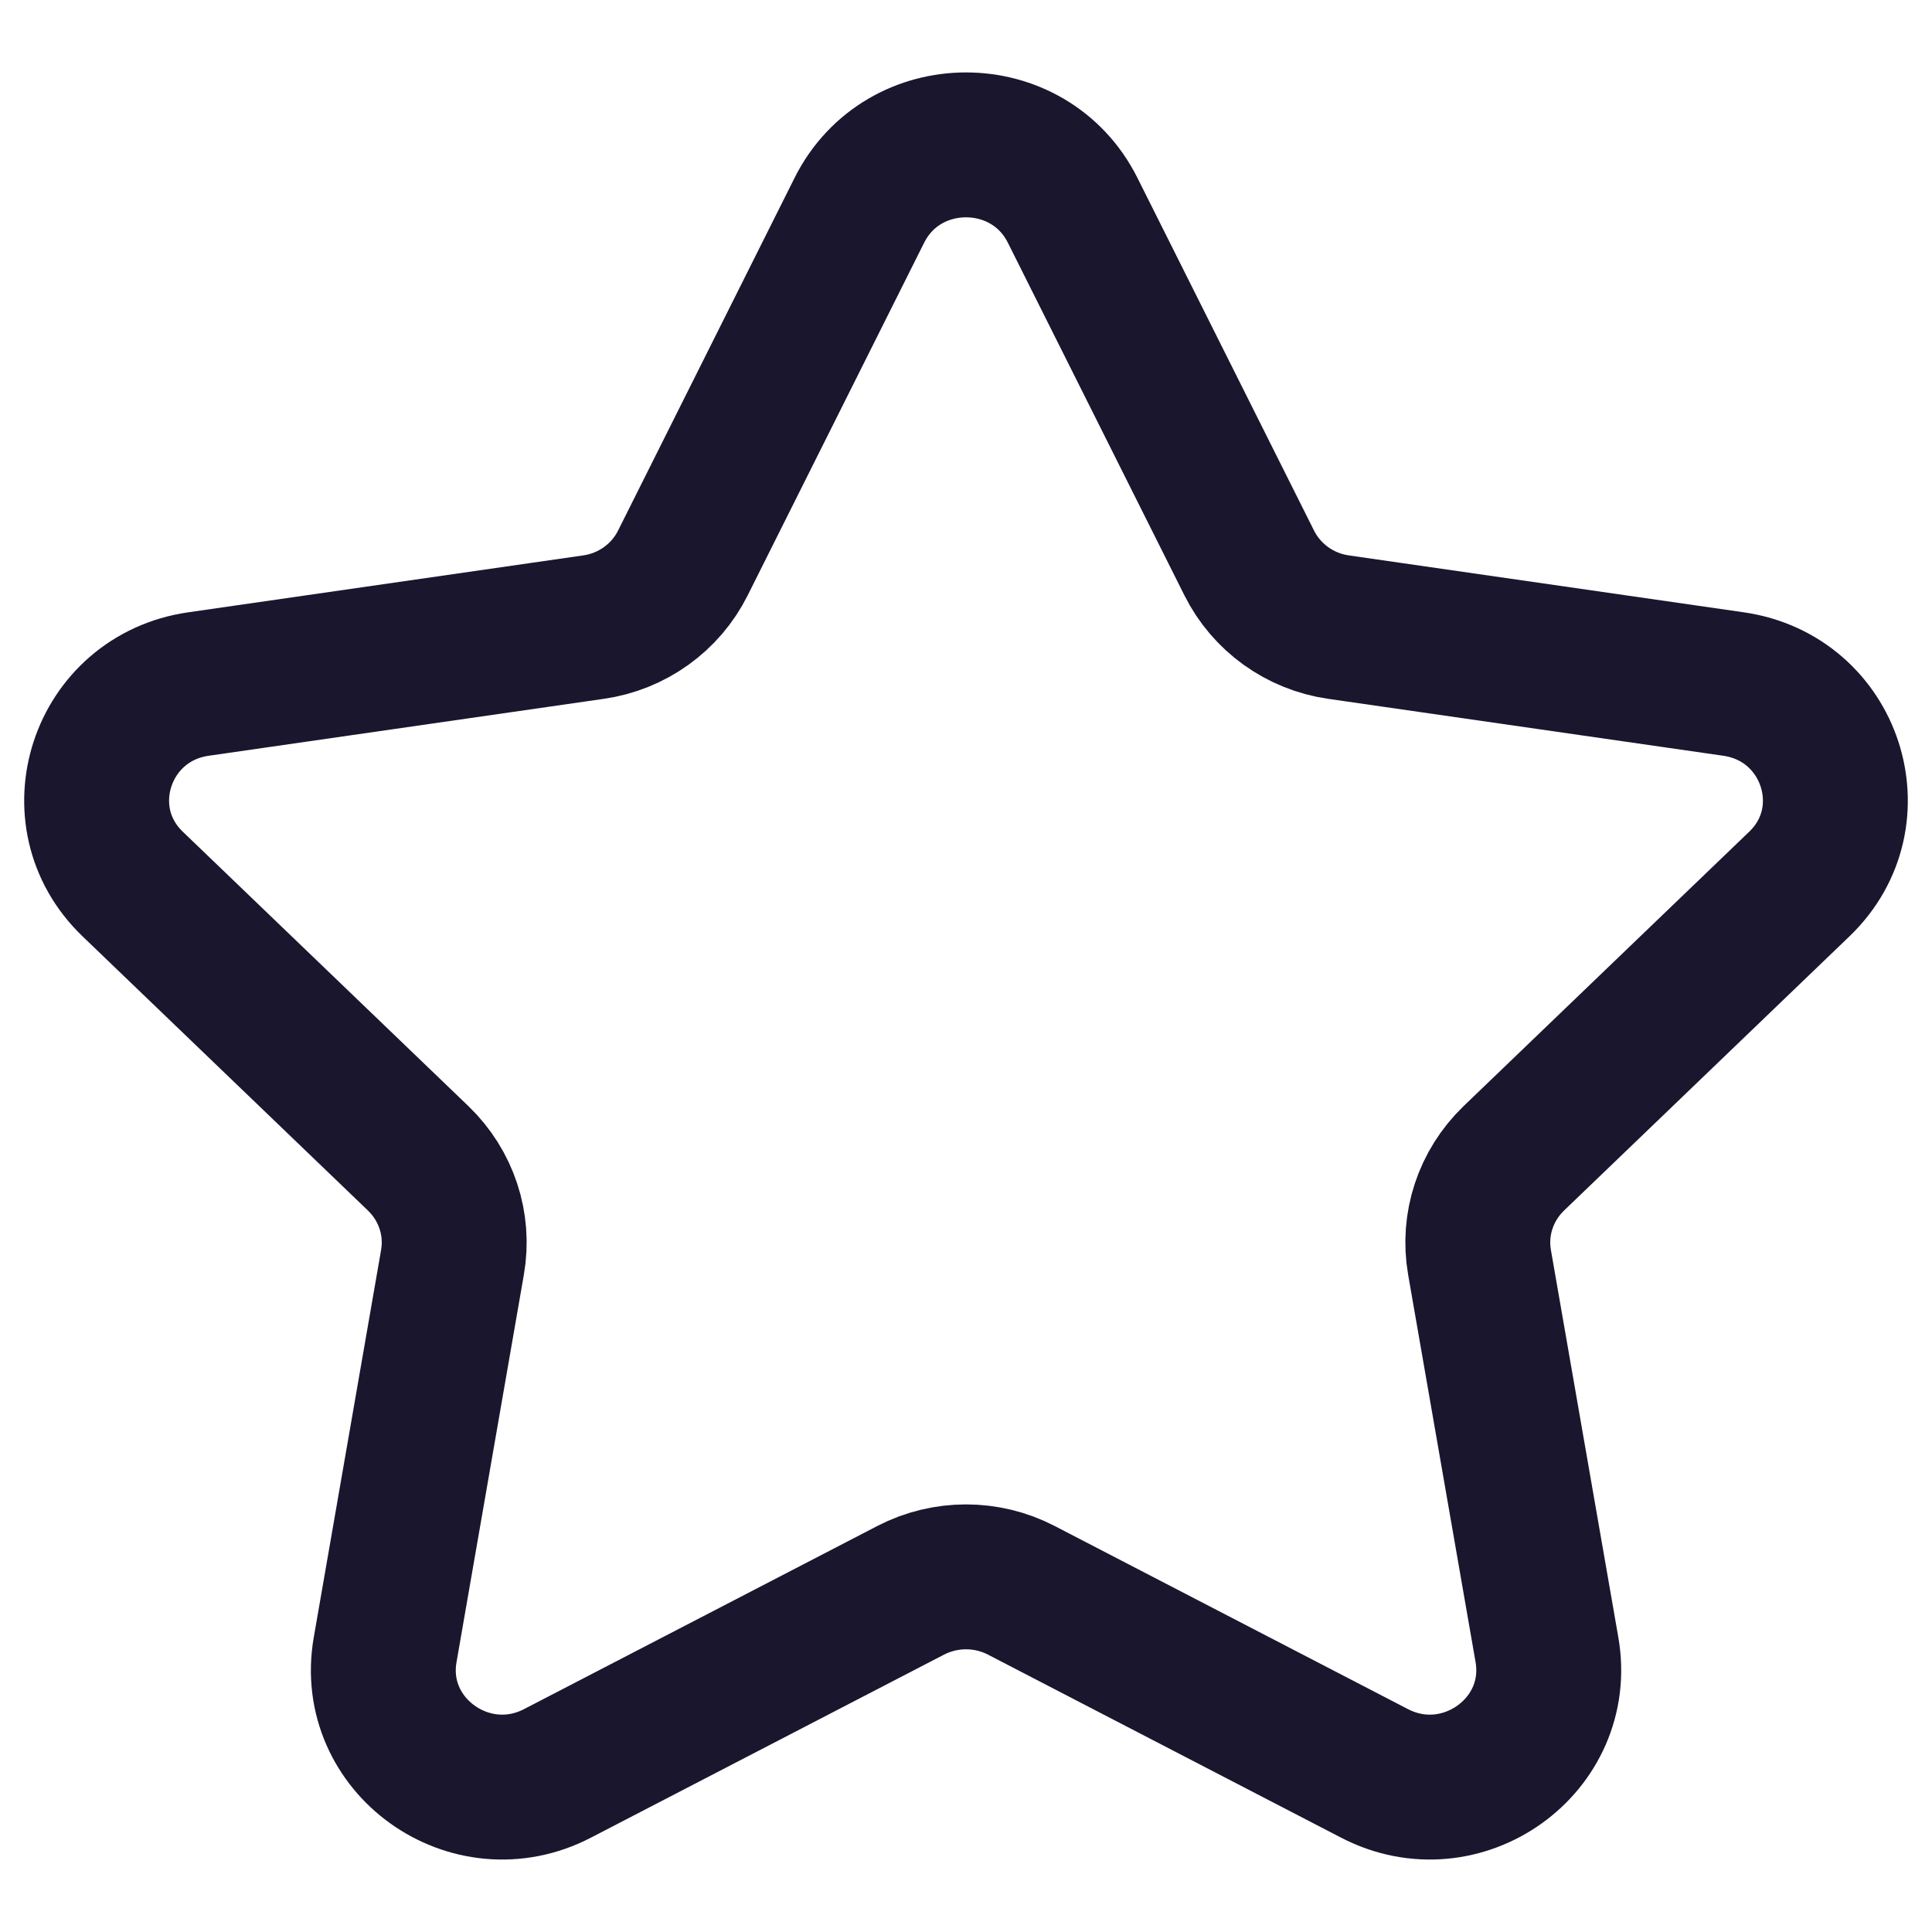
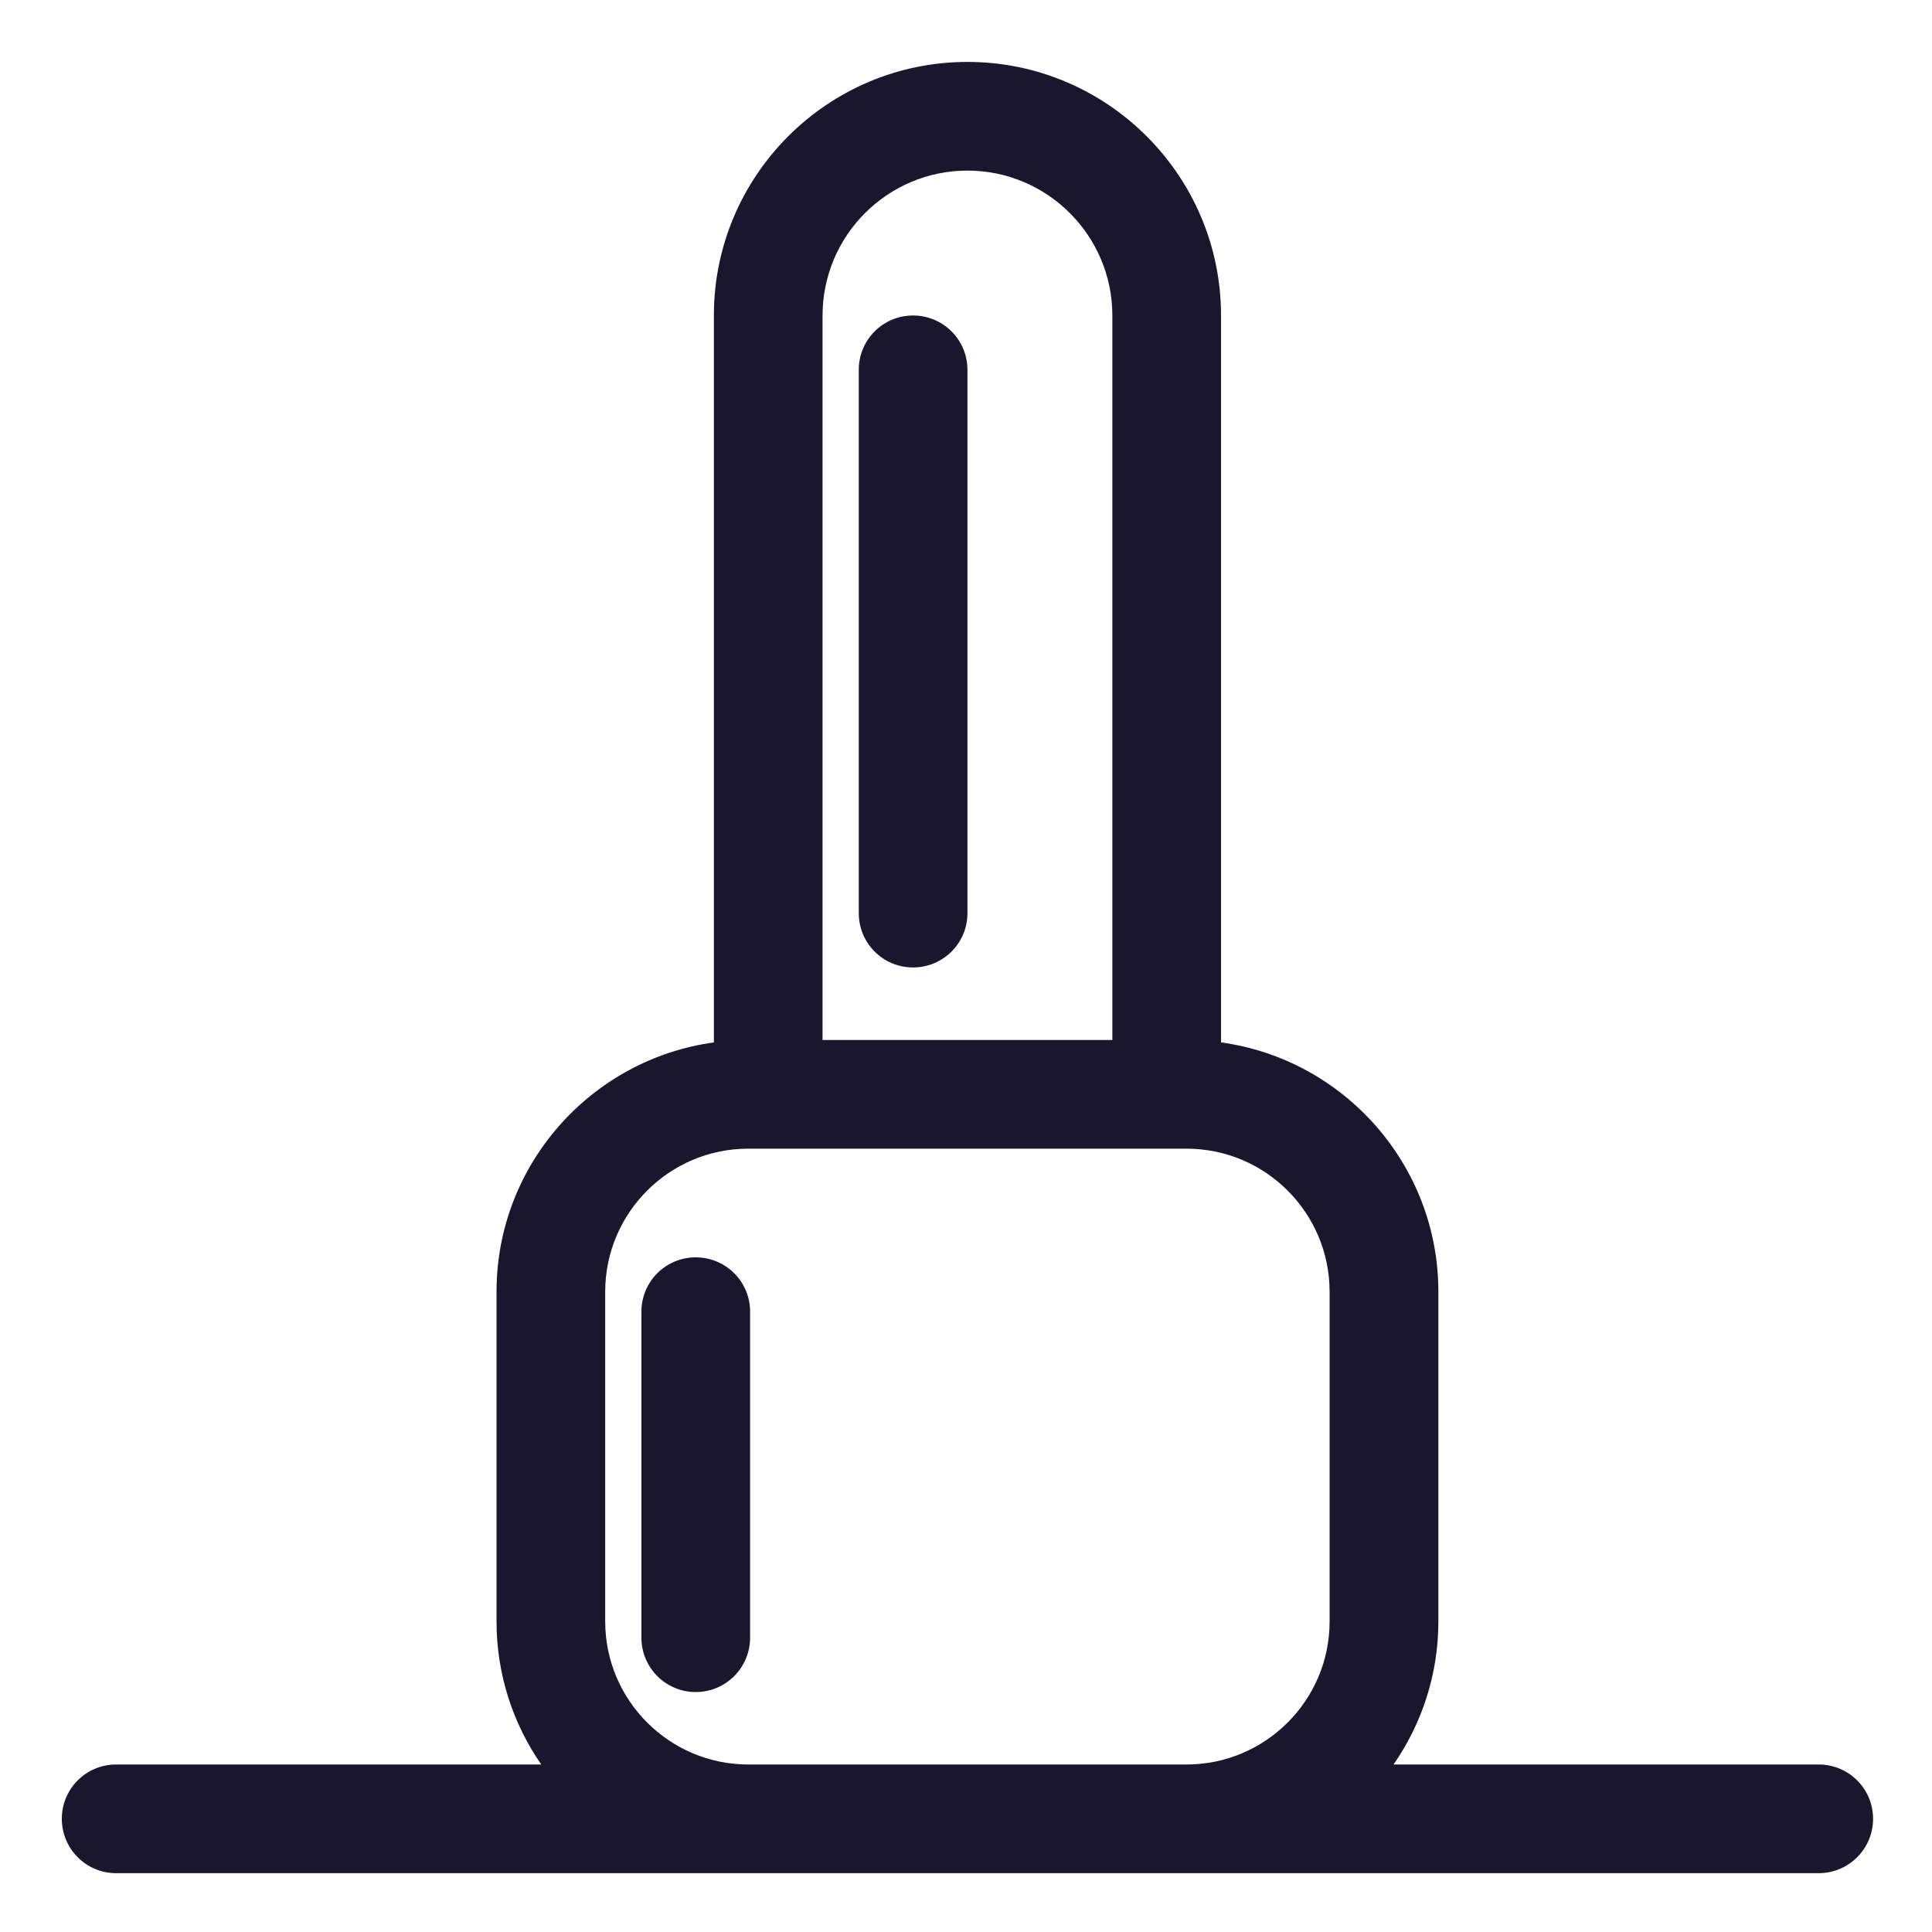
<svg xmlns="http://www.w3.org/2000/svg" width="20" height="20" viewBox="0 0 20 20" fill="none">
-   <path fill-rule="evenodd" clip-rule="evenodd" d="M11.104 2.177L12.932 5.828C13.111 6.186 13.457 6.435 13.857 6.492L17.945 7.081C18.955 7.226 19.357 8.451 18.626 9.152L15.67 11.992C15.38 12.272 15.247 12.673 15.316 13.068L16.014 17.078C16.186 18.07 15.13 18.827 14.227 18.357L10.573 16.463C10.215 16.277 9.786 16.277 9.427 16.463L5.773 18.357C4.87 18.827 3.814 18.07 3.987 17.078L4.684 13.068C4.753 12.673 4.62 12.272 4.33 11.992L1.374 9.152C0.643 8.451 1.045 7.226 2.055 7.081L6.143 6.492C6.544 6.435 6.89 6.186 7.069 5.828L8.896 2.177C9.348 1.274 10.652 1.274 11.104 2.177Z" stroke="#1A162E" stroke-width="1.5" stroke-linecap="round" stroke-linejoin="round" />
+   <path d="M9.452 3.266C9.141 3.266 8.89 3.517 8.89 3.828V9.453C8.89 9.764 9.141 10.015 9.452 10.015C9.763 10.015 10.015 9.764 10.015 9.453V3.828C10.015 3.517 9.763 3.266 9.452 3.266Z" fill="#1A162E" />
+   <path d="M7.202 13.016C6.891 13.016 6.64 13.267 6.64 13.578V16.953C6.64 17.264 6.891 17.516 7.202 17.516C7.513 17.516 7.765 17.264 7.765 16.953V13.578C7.765 13.267 7.513 13.016 7.202 13.016Z" fill="#1A162E" />
+   <path d="M18.827 18.266H14.426C14.718 17.845 14.89 17.334 14.89 16.785V13.372C14.89 12.056 13.909 10.965 12.64 10.791V3.266C12.64 1.818 11.462 0.641 10.015 0.641C8.567 0.641 7.39 1.818 7.39 3.266V10.791C6.121 10.965 5.14 12.056 5.14 13.372V16.785C5.14 17.334 5.311 17.845 5.603 18.266H1.202C0.891 18.266 0.64 18.517 0.64 18.828C0.64 19.139 0.891 19.391 1.202 19.391H18.827C19.138 19.391 19.39 19.139 19.39 18.828C19.39 18.517 19.138 18.266 18.827 18.266H18.827ZM8.515 3.266C8.515 2.439 9.187 1.766 10.015 1.766C10.842 1.766 11.515 2.439 11.515 3.266V10.766H8.515V3.266ZM7.746 18.266C6.929 18.266 6.265 17.601 6.265 16.785V13.372C6.265 12.555 6.929 11.891 7.746 11.891H12.283C13.1 11.891 13.764 12.555 13.764 13.372V16.785C13.764 17.601 13.1 18.266 12.283 18.266H7.746Z" fill="#1A162E" />
</svg>
